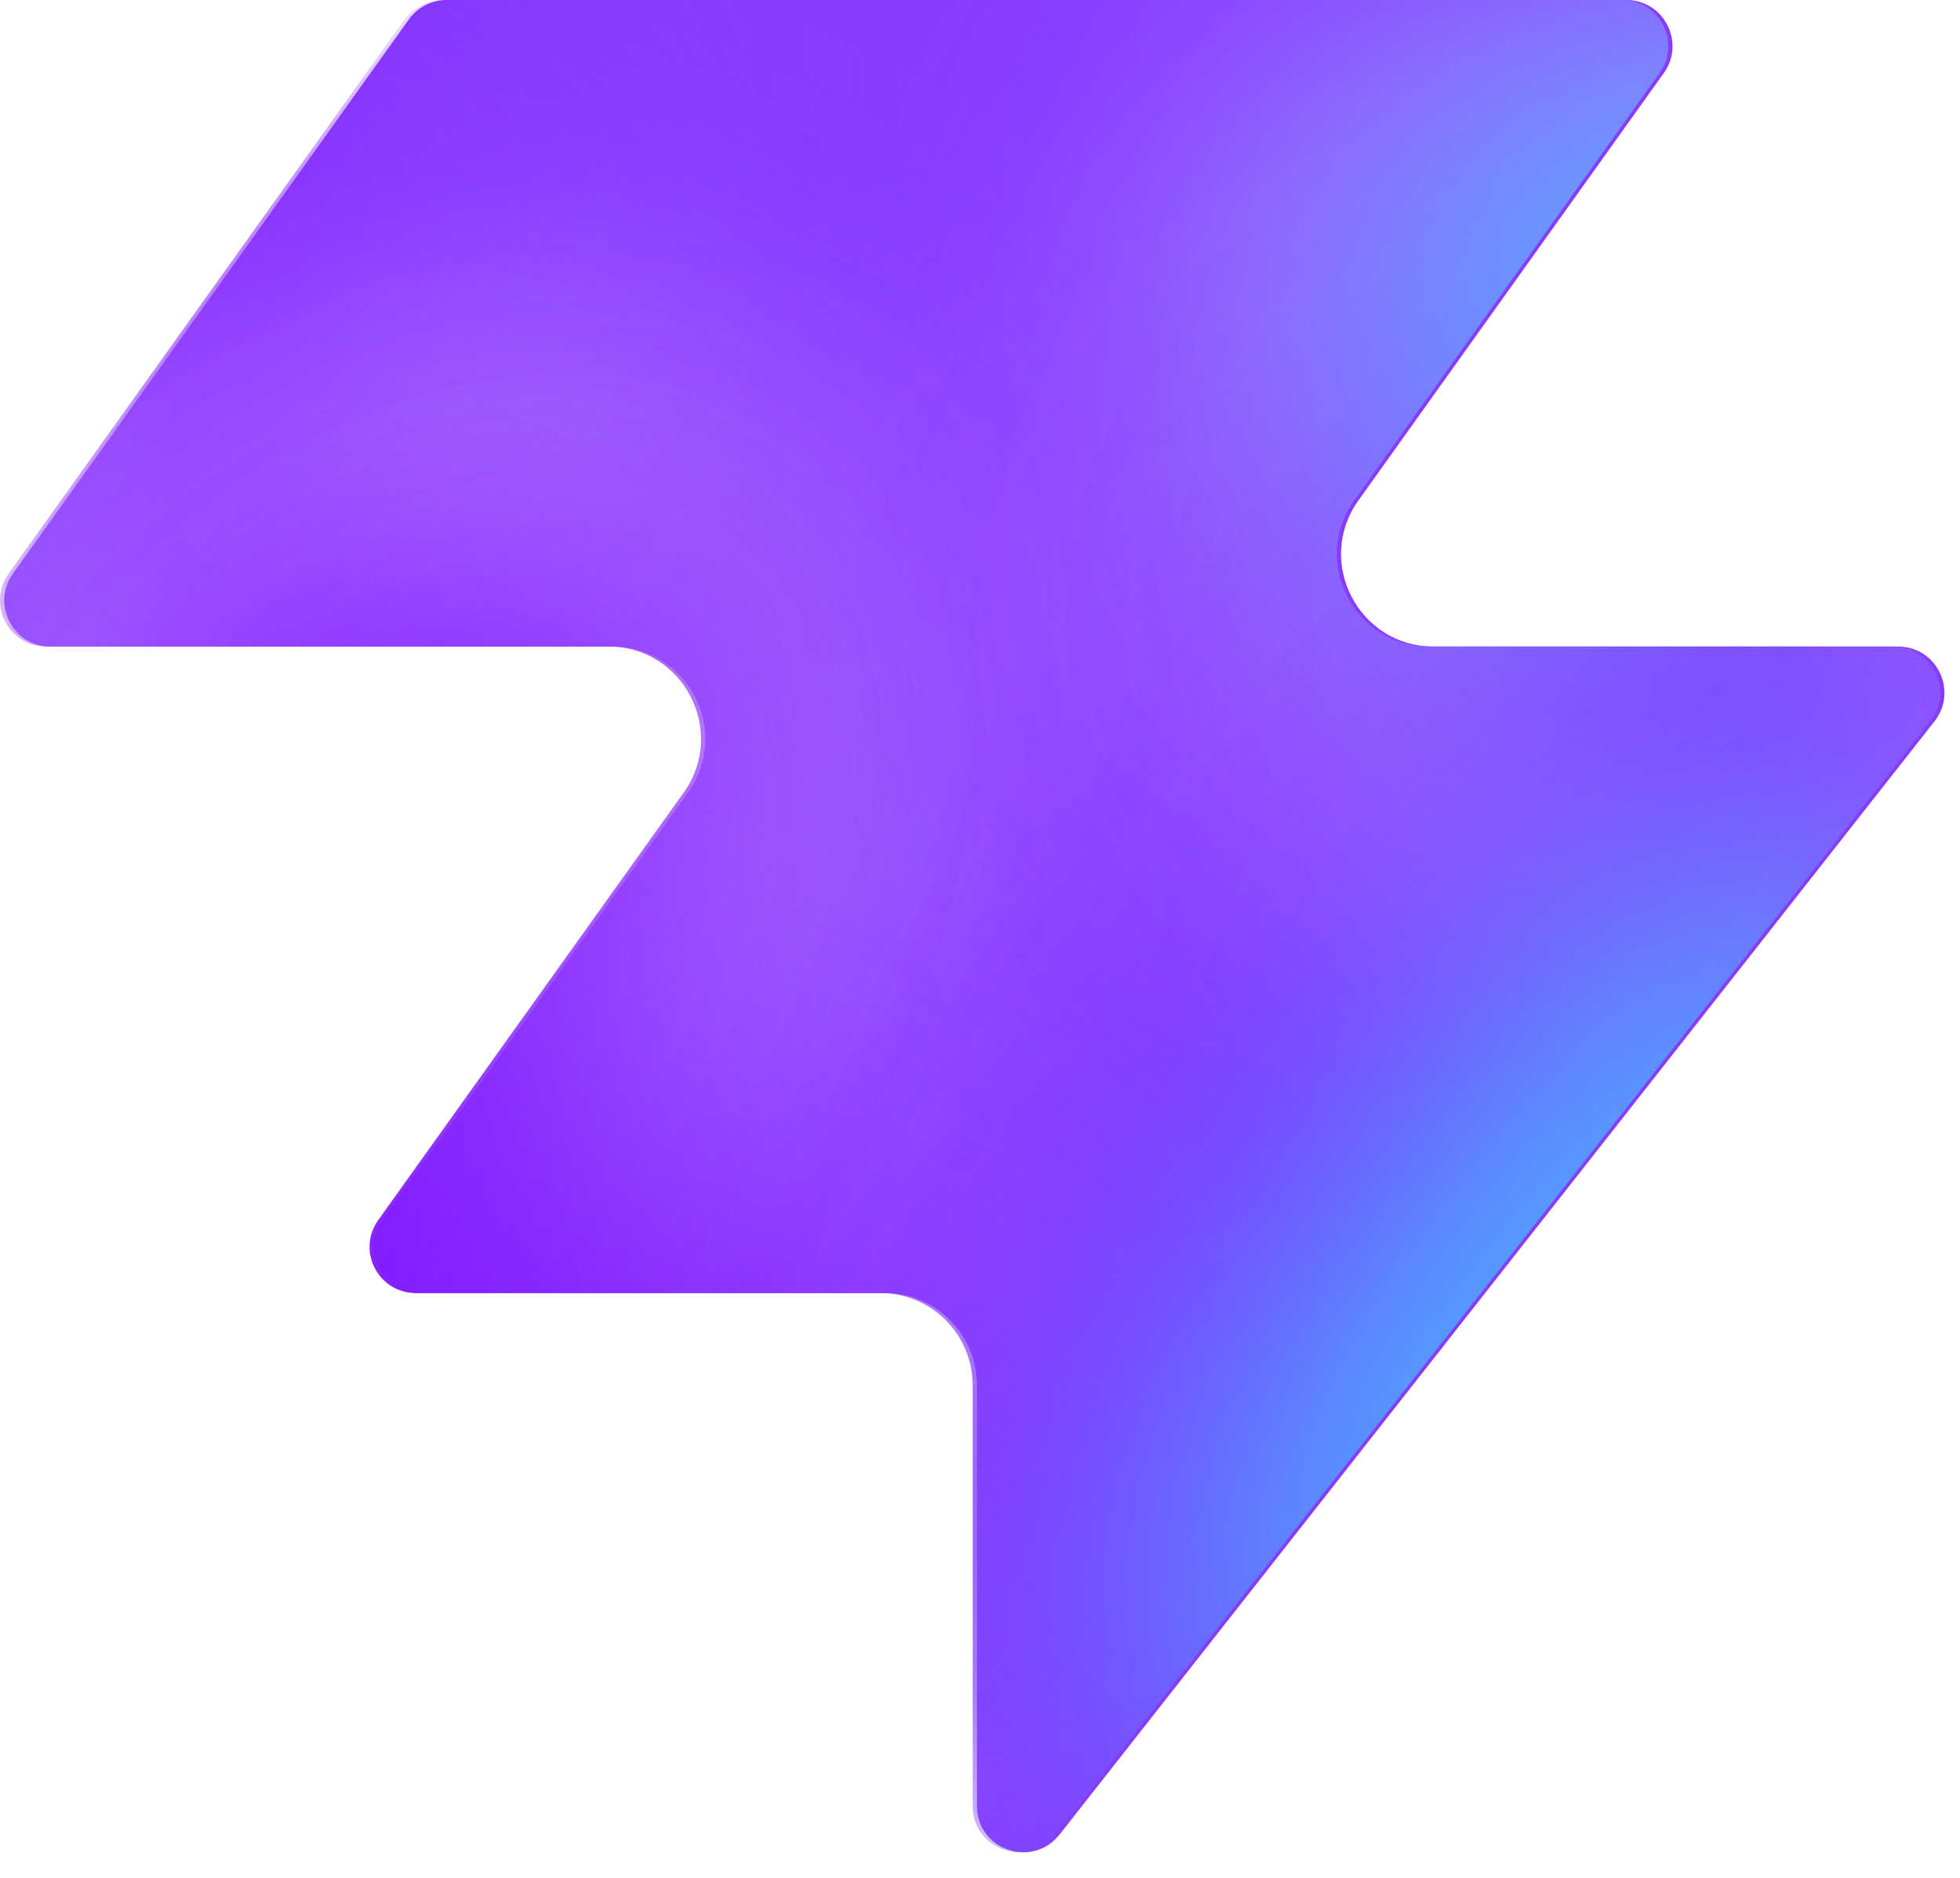
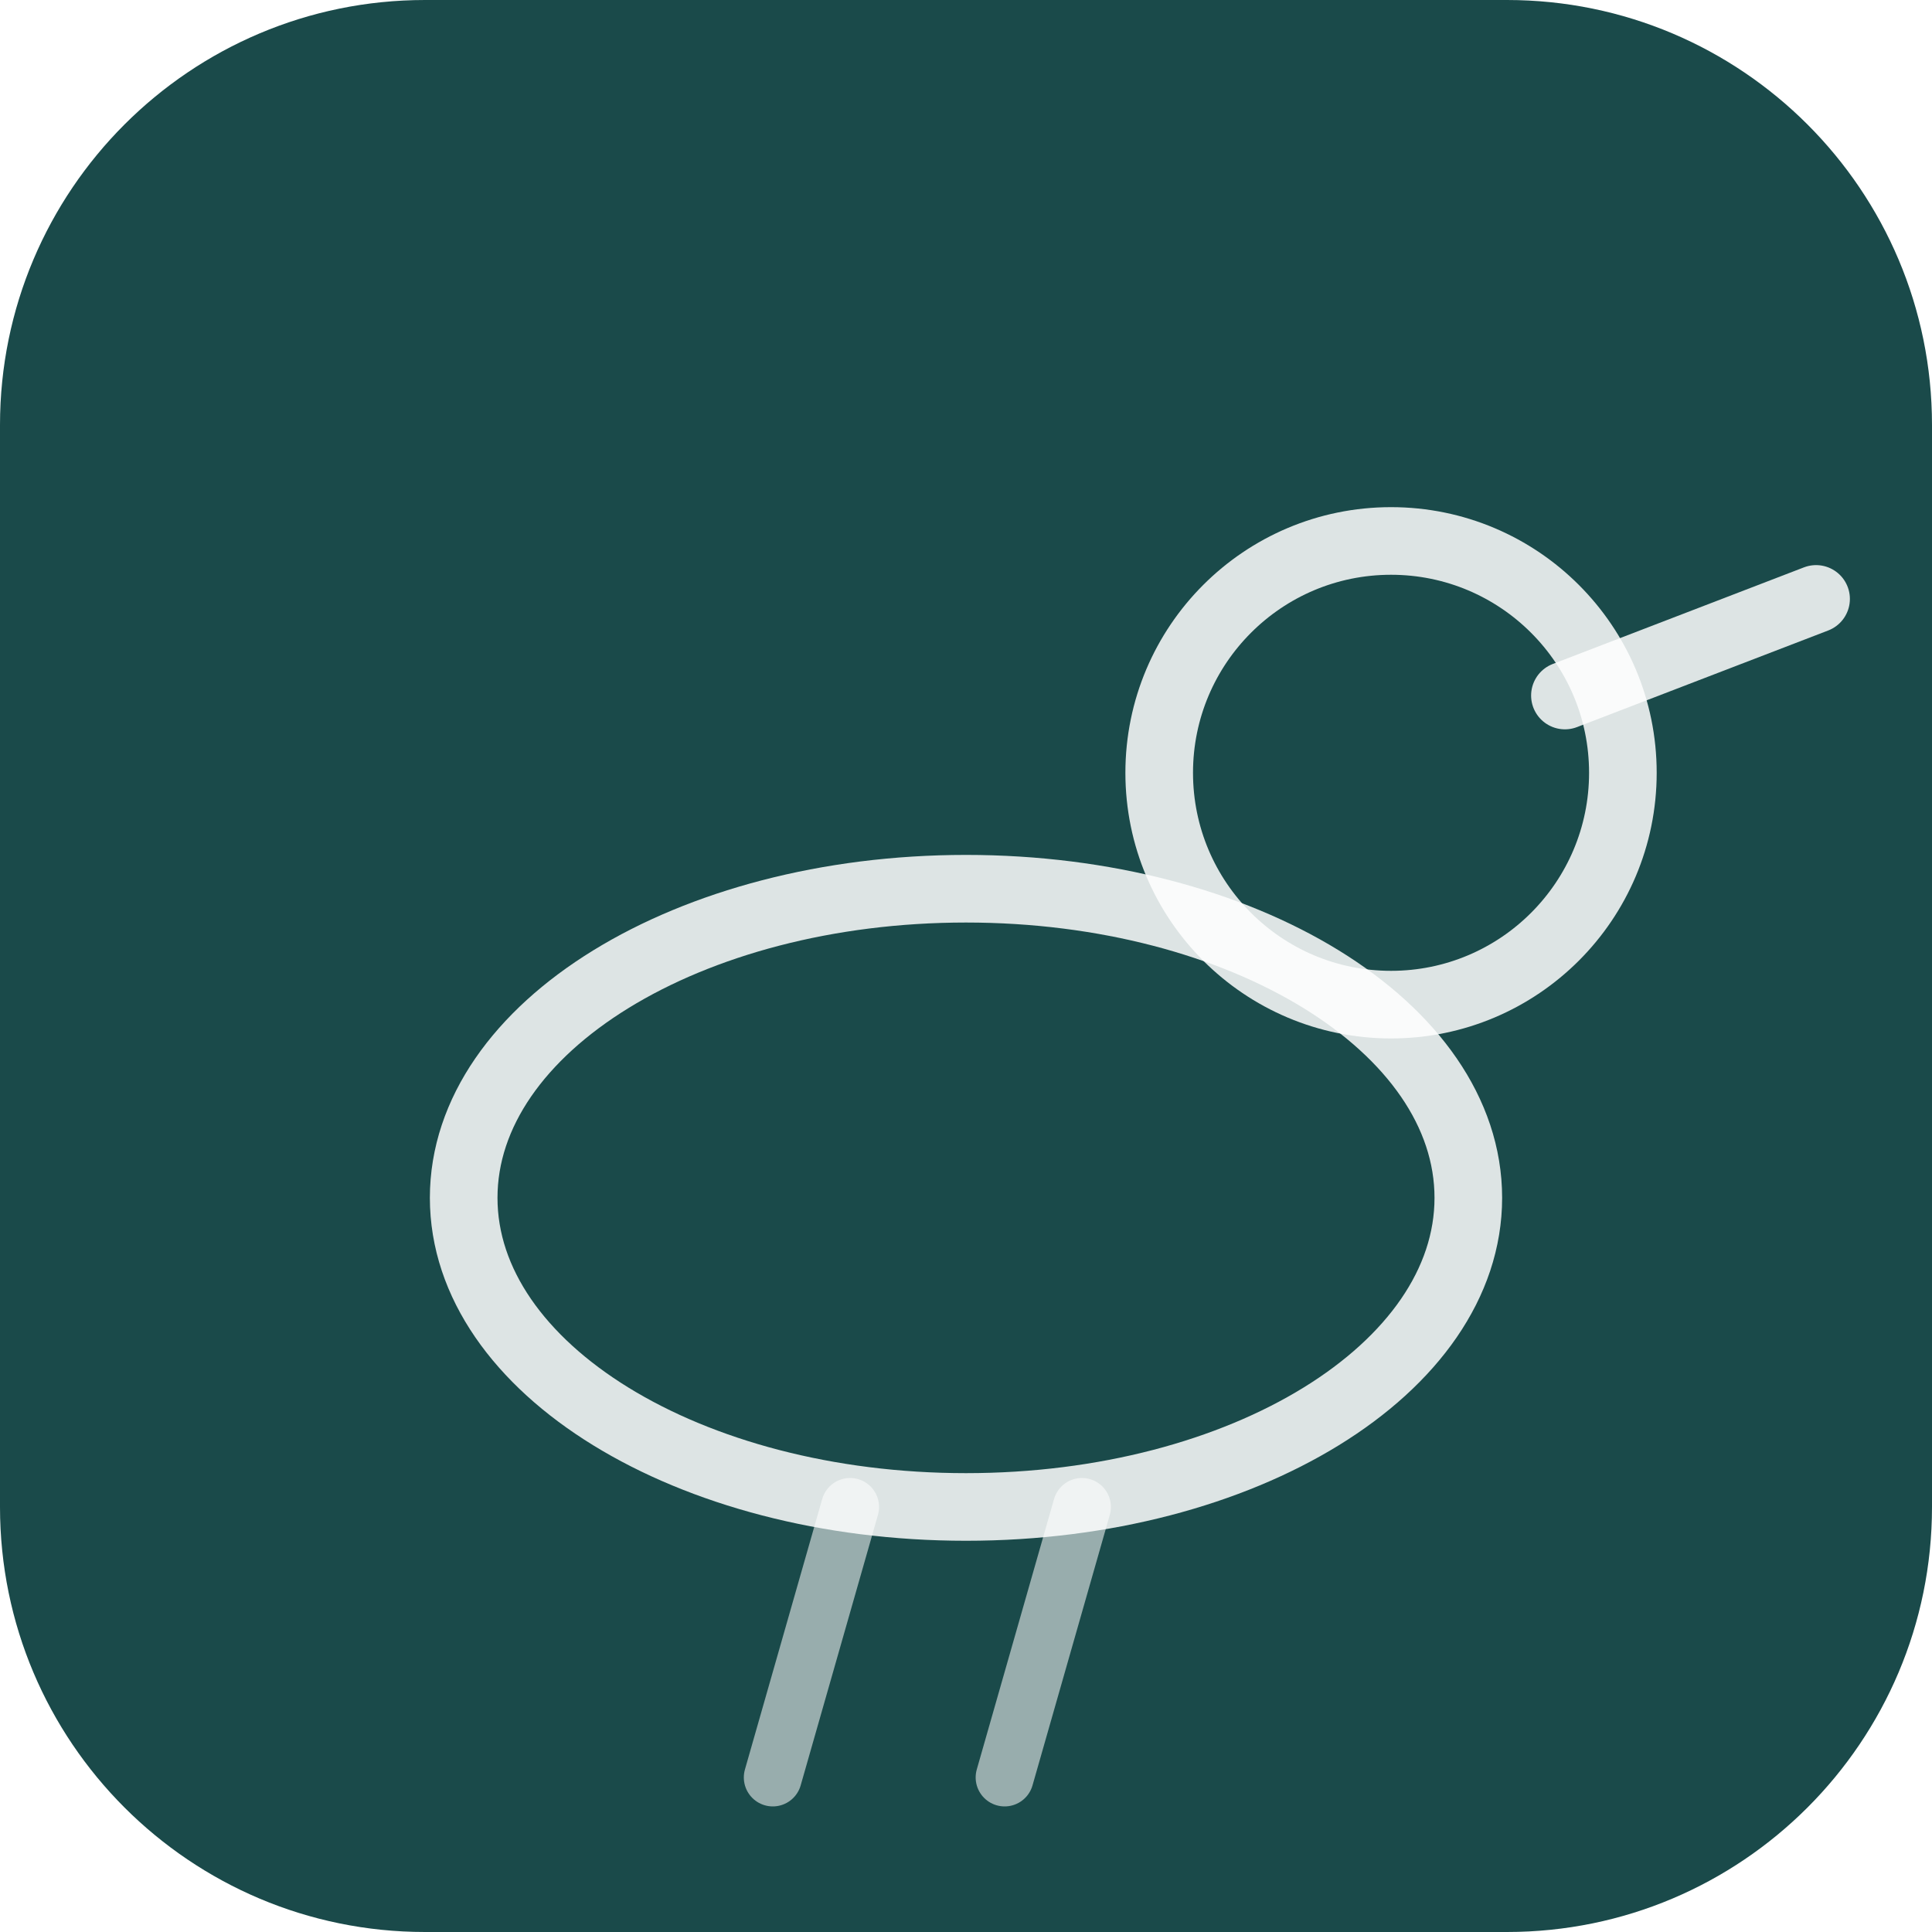
- <svg xmlns="http://www.w3.org/2000/svg" width="48" height="46" fill="none" viewBox="0 0 48 46">
-   <path fill="#863bff" d="M25.946 44.938c-.664.845-2.021.375-2.021-.698V33.937a2.26 2.26 0 0 0-2.262-2.262H10.287c-.92 0-1.456-1.04-.92-1.788l7.48-10.471c1.07-1.497 0-3.578-1.842-3.578H1.237c-.92 0-1.456-1.04-.92-1.788L10.013.474c.214-.297.556-.474.92-.474h28.894c.92 0 1.456 1.04.92 1.788l-7.48 10.471c-1.07 1.498 0 3.579 1.842 3.579h11.377c.943 0 1.473 1.088.89 1.83L25.947 44.94z" style="fill:#863bff;fill:color(display-p3 .525 .23 1);fill-opacity:1" />
-   <mask id="a" width="48" height="46" x="0" y="0" maskUnits="userSpaceOnUse" style="mask-type:alpha">
-     <path fill="#000" d="M25.842 44.938c-.664.844-2.021.375-2.021-.698V33.937a2.26 2.26 0 0 0-2.262-2.262H10.183c-.92 0-1.456-1.04-.92-1.788l7.48-10.471c1.07-1.498 0-3.579-1.842-3.579H1.133c-.92 0-1.456-1.04-.92-1.787L9.91.473c.214-.297.556-.474.92-.474h28.894c.92 0 1.456 1.04.92 1.788l-7.48 10.471c-1.07 1.498 0 3.578 1.842 3.578h11.377c.943 0 1.473 1.088.89 1.832L25.843 44.94z" style="fill:#000;fill-opacity:1" />
-   </mask>
-   <g mask="url(#a)">
-     <g filter="url(#b)">
-       <ellipse cx="5.508" cy="14.704" fill="#ede6ff" rx="5.508" ry="14.704" style="fill:#ede6ff;fill:color(display-p3 .927 .903 1);fill-opacity:1" transform="matrix(.00324 1 1 -.00324 -4.47 31.516)" />
-     </g>
-     <g filter="url(#c)">
-       <ellipse cx="10.399" cy="29.851" fill="#ede6ff" rx="10.399" ry="29.851" style="fill:#ede6ff;fill:color(display-p3 .927 .903 1);fill-opacity:1" transform="matrix(.00324 1 1 -.00324 -39.328 7.883)" />
-     </g>
-     <g filter="url(#d)">
-       <ellipse cx="5.508" cy="30.487" fill="#7e14ff" rx="5.508" ry="30.487" style="fill:#7e14ff;fill:color(display-p3 .492 .077 1);fill-opacity:1" transform="rotate(89.814 -25.913 -14.639)scale(1 -1)" />
-     </g>
-     <g filter="url(#e)">
-       <ellipse cx="5.508" cy="30.599" fill="#7e14ff" rx="5.508" ry="30.599" style="fill:#7e14ff;fill:color(display-p3 .492 .077 1);fill-opacity:1" transform="rotate(89.814 -32.644 -3.334)scale(1 -1)" />
-     </g>
-     <g filter="url(#f)">
-       <ellipse cx="5.508" cy="30.599" fill="#7e14ff" rx="5.508" ry="30.599" style="fill:#7e14ff;fill:color(display-p3 .492 .077 1);fill-opacity:1" transform="matrix(.00324 1 1 -.00324 -34.34 30.47)" />
-     </g>
-     <g filter="url(#g)">
-       <ellipse cx="14.072" cy="22.078" fill="#ede6ff" rx="14.072" ry="22.078" style="fill:#ede6ff;fill:color(display-p3 .927 .903 1);fill-opacity:1" transform="rotate(93.35 24.506 48.493)scale(-1 1)" />
-     </g>
-     <g filter="url(#h)">
-       <ellipse cx="3.47" cy="21.501" fill="#7e14ff" rx="3.47" ry="21.501" style="fill:#7e14ff;fill:color(display-p3 .492 .077 1);fill-opacity:1" transform="rotate(89.009 28.708 47.59)scale(-1 1)" />
-     </g>
-     <g filter="url(#i)">
-       <ellipse cx="3.47" cy="21.501" fill="#7e14ff" rx="3.47" ry="21.501" style="fill:#7e14ff;fill:color(display-p3 .492 .077 1);fill-opacity:1" transform="rotate(89.009 28.708 47.59)scale(-1 1)" />
-     </g>
-     <g filter="url(#j)">
-       <ellipse cx=".387" cy="8.972" fill="#7e14ff" rx="4.407" ry="29.108" style="fill:#7e14ff;fill:color(display-p3 .492 .077 1);fill-opacity:1" transform="rotate(39.51 .387 8.972)" />
-     </g>
-     <g filter="url(#k)">
-       <ellipse cx="47.523" cy="-6.092" fill="#7e14ff" rx="4.407" ry="29.108" style="fill:#7e14ff;fill:color(display-p3 .492 .077 1);fill-opacity:1" transform="rotate(37.892 47.523 -6.092)" />
-     </g>
-     <g filter="url(#l)">
-       <ellipse cx="41.412" cy="6.333" fill="#47bfff" rx="5.971" ry="9.665" style="fill:#47bfff;fill:color(display-p3 .28 .748 1);fill-opacity:1" transform="rotate(37.892 41.412 6.333)" />
-     </g>
-     <g filter="url(#m)">
-       <ellipse cx="-1.879" cy="38.332" fill="#7e14ff" rx="4.407" ry="29.108" style="fill:#7e14ff;fill:color(display-p3 .492 .077 1);fill-opacity:1" transform="rotate(37.892 -1.88 38.332)" />
-     </g>
-     <g filter="url(#n)">
-       <ellipse cx="-1.879" cy="38.332" fill="#7e14ff" rx="4.407" ry="29.108" style="fill:#7e14ff;fill:color(display-p3 .492 .077 1);fill-opacity:1" transform="rotate(37.892 -1.88 38.332)" />
-     </g>
-     <g filter="url(#o)">
-       <ellipse cx="35.651" cy="29.907" fill="#7e14ff" rx="4.407" ry="29.108" style="fill:#7e14ff;fill:color(display-p3 .492 .077 1);fill-opacity:1" transform="rotate(37.892 35.651 29.907)" />
-     </g>
-     <g filter="url(#p)">
-       <ellipse cx="38.418" cy="32.4" fill="#47bfff" rx="5.971" ry="15.297" style="fill:#47bfff;fill:color(display-p3 .28 .748 1);fill-opacity:1" transform="rotate(37.892 38.418 32.4)" />
-     </g>
-   </g>
-   <defs>
-     <filter id="b" width="60.045" height="41.654" x="-19.77" y="16.149" color-interpolation-filters="sRGB" filterUnits="userSpaceOnUse">
-       <feFlood flood-opacity="0" result="BackgroundImageFix" />
-       <feBlend in="SourceGraphic" in2="BackgroundImageFix" result="shape" />
-       <feGaussianBlur result="effect1_foregroundBlur_2002_17158" stdDeviation="7.659" />
-     </filter>
-     <filter id="c" width="90.34" height="51.437" x="-54.613" y="-7.533" color-interpolation-filters="sRGB" filterUnits="userSpaceOnUse">
-       <feFlood flood-opacity="0" result="BackgroundImageFix" />
-       <feBlend in="SourceGraphic" in2="BackgroundImageFix" result="shape" />
-       <feGaussianBlur result="effect1_foregroundBlur_2002_17158" stdDeviation="7.659" />
-     </filter>
-     <filter id="d" width="79.355" height="29.4" x="-49.64" y="2.03" color-interpolation-filters="sRGB" filterUnits="userSpaceOnUse">
-       <feFlood flood-opacity="0" result="BackgroundImageFix" />
-       <feBlend in="SourceGraphic" in2="BackgroundImageFix" result="shape" />
-       <feGaussianBlur result="effect1_foregroundBlur_2002_17158" stdDeviation="4.596" />
-     </filter>
-     <filter id="e" width="79.579" height="29.4" x="-45.045" y="20.029" color-interpolation-filters="sRGB" filterUnits="userSpaceOnUse">
-       <feFlood flood-opacity="0" result="BackgroundImageFix" />
-       <feBlend in="SourceGraphic" in2="BackgroundImageFix" result="shape" />
-       <feGaussianBlur result="effect1_foregroundBlur_2002_17158" stdDeviation="4.596" />
-     </filter>
-     <filter id="f" width="79.579" height="29.4" x="-43.513" y="21.178" color-interpolation-filters="sRGB" filterUnits="userSpaceOnUse">
-       <feFlood flood-opacity="0" result="BackgroundImageFix" />
-       <feBlend in="SourceGraphic" in2="BackgroundImageFix" result="shape" />
-       <feGaussianBlur result="effect1_foregroundBlur_2002_17158" stdDeviation="4.596" />
-     </filter>
-     <filter id="g" width="74.749" height="58.852" x="15.756" y="-17.901" color-interpolation-filters="sRGB" filterUnits="userSpaceOnUse">
-       <feFlood flood-opacity="0" result="BackgroundImageFix" />
-       <feBlend in="SourceGraphic" in2="BackgroundImageFix" result="shape" />
-       <feGaussianBlur result="effect1_foregroundBlur_2002_17158" stdDeviation="7.659" />
-     </filter>
-     <filter id="h" width="61.377" height="25.362" x="23.548" y="2.284" color-interpolation-filters="sRGB" filterUnits="userSpaceOnUse">
-       <feFlood flood-opacity="0" result="BackgroundImageFix" />
-       <feBlend in="SourceGraphic" in2="BackgroundImageFix" result="shape" />
-       <feGaussianBlur result="effect1_foregroundBlur_2002_17158" stdDeviation="4.596" />
-     </filter>
-     <filter id="i" width="61.377" height="25.362" x="23.548" y="2.284" color-interpolation-filters="sRGB" filterUnits="userSpaceOnUse">
-       <feFlood flood-opacity="0" result="BackgroundImageFix" />
-       <feBlend in="SourceGraphic" in2="BackgroundImageFix" result="shape" />
-       <feGaussianBlur result="effect1_foregroundBlur_2002_17158" stdDeviation="4.596" />
-     </filter>
-     <filter id="j" width="56.045" height="63.649" x="-27.636" y="-22.853" color-interpolation-filters="sRGB" filterUnits="userSpaceOnUse">
-       <feFlood flood-opacity="0" result="BackgroundImageFix" />
-       <feBlend in="SourceGraphic" in2="BackgroundImageFix" result="shape" />
-       <feGaussianBlur result="effect1_foregroundBlur_2002_17158" stdDeviation="4.596" />
-     </filter>
-     <filter id="k" width="54.814" height="64.646" x="20.116" y="-38.415" color-interpolation-filters="sRGB" filterUnits="userSpaceOnUse">
-       <feFlood flood-opacity="0" result="BackgroundImageFix" />
-       <feBlend in="SourceGraphic" in2="BackgroundImageFix" result="shape" />
-       <feGaussianBlur result="effect1_foregroundBlur_2002_17158" stdDeviation="4.596" />
-     </filter>
-     <filter id="l" width="33.541" height="35.313" x="24.641" y="-11.323" color-interpolation-filters="sRGB" filterUnits="userSpaceOnUse">
-       <feFlood flood-opacity="0" result="BackgroundImageFix" />
-       <feBlend in="SourceGraphic" in2="BackgroundImageFix" result="shape" />
-       <feGaussianBlur result="effect1_foregroundBlur_2002_17158" stdDeviation="4.596" />
-     </filter>
-     <filter id="m" width="54.814" height="64.646" x="-29.286" y="6.009" color-interpolation-filters="sRGB" filterUnits="userSpaceOnUse">
-       <feFlood flood-opacity="0" result="BackgroundImageFix" />
-       <feBlend in="SourceGraphic" in2="BackgroundImageFix" result="shape" />
-       <feGaussianBlur result="effect1_foregroundBlur_2002_17158" stdDeviation="4.596" />
-     </filter>
-     <filter id="n" width="54.814" height="64.646" x="-29.286" y="6.009" color-interpolation-filters="sRGB" filterUnits="userSpaceOnUse">
-       <feFlood flood-opacity="0" result="BackgroundImageFix" />
-       <feBlend in="SourceGraphic" in2="BackgroundImageFix" result="shape" />
-       <feGaussianBlur result="effect1_foregroundBlur_2002_17158" stdDeviation="4.596" />
-     </filter>
-     <filter id="o" width="54.814" height="64.646" x="8.244" y="-2.416" color-interpolation-filters="sRGB" filterUnits="userSpaceOnUse">
-       <feFlood flood-opacity="0" result="BackgroundImageFix" />
-       <feBlend in="SourceGraphic" in2="BackgroundImageFix" result="shape" />
-       <feGaussianBlur result="effect1_foregroundBlur_2002_17158" stdDeviation="4.596" />
-     </filter>
-     <filter id="p" width="39.409" height="43.623" x="18.713" y="10.588" color-interpolation-filters="sRGB" filterUnits="userSpaceOnUse">
-       <feFlood flood-opacity="0" result="BackgroundImageFix" />
-       <feBlend in="SourceGraphic" in2="BackgroundImageFix" result="shape" />
-       <feGaussianBlur result="effect1_foregroundBlur_2002_17158" stdDeviation="4.596" />
-     </filter>
-   </defs>
+ <svg xmlns="http://www.w3.org/2000/svg" viewBox="0 0 100 100">
+   <rect width="100" height="100" rx="22" fill="#1A4A4A" />
+   <ellipse cx="50" cy="62" rx="26" ry="16" fill="none" stroke="rgba(255,255,255,0.85)" stroke-width="3.5" />
+   <circle cx="72" cy="40" r="12" fill="none" stroke="rgba(255,255,255,0.85)" stroke-width="3.5" />
+   <path d="M81 36 L94 31" stroke="rgba(255,255,255,0.85)" stroke-width="3.5" stroke-linecap="round" fill="none" />
+   <line x1="44" y1="78" x2="40" y2="92" stroke="rgba(255,255,255,0.55)" stroke-width="3" stroke-linecap="round" />
+   <line x1="56" y1="78" x2="52" y2="92" stroke="rgba(255,255,255,0.55)" stroke-width="3" stroke-linecap="round" />
</svg>
